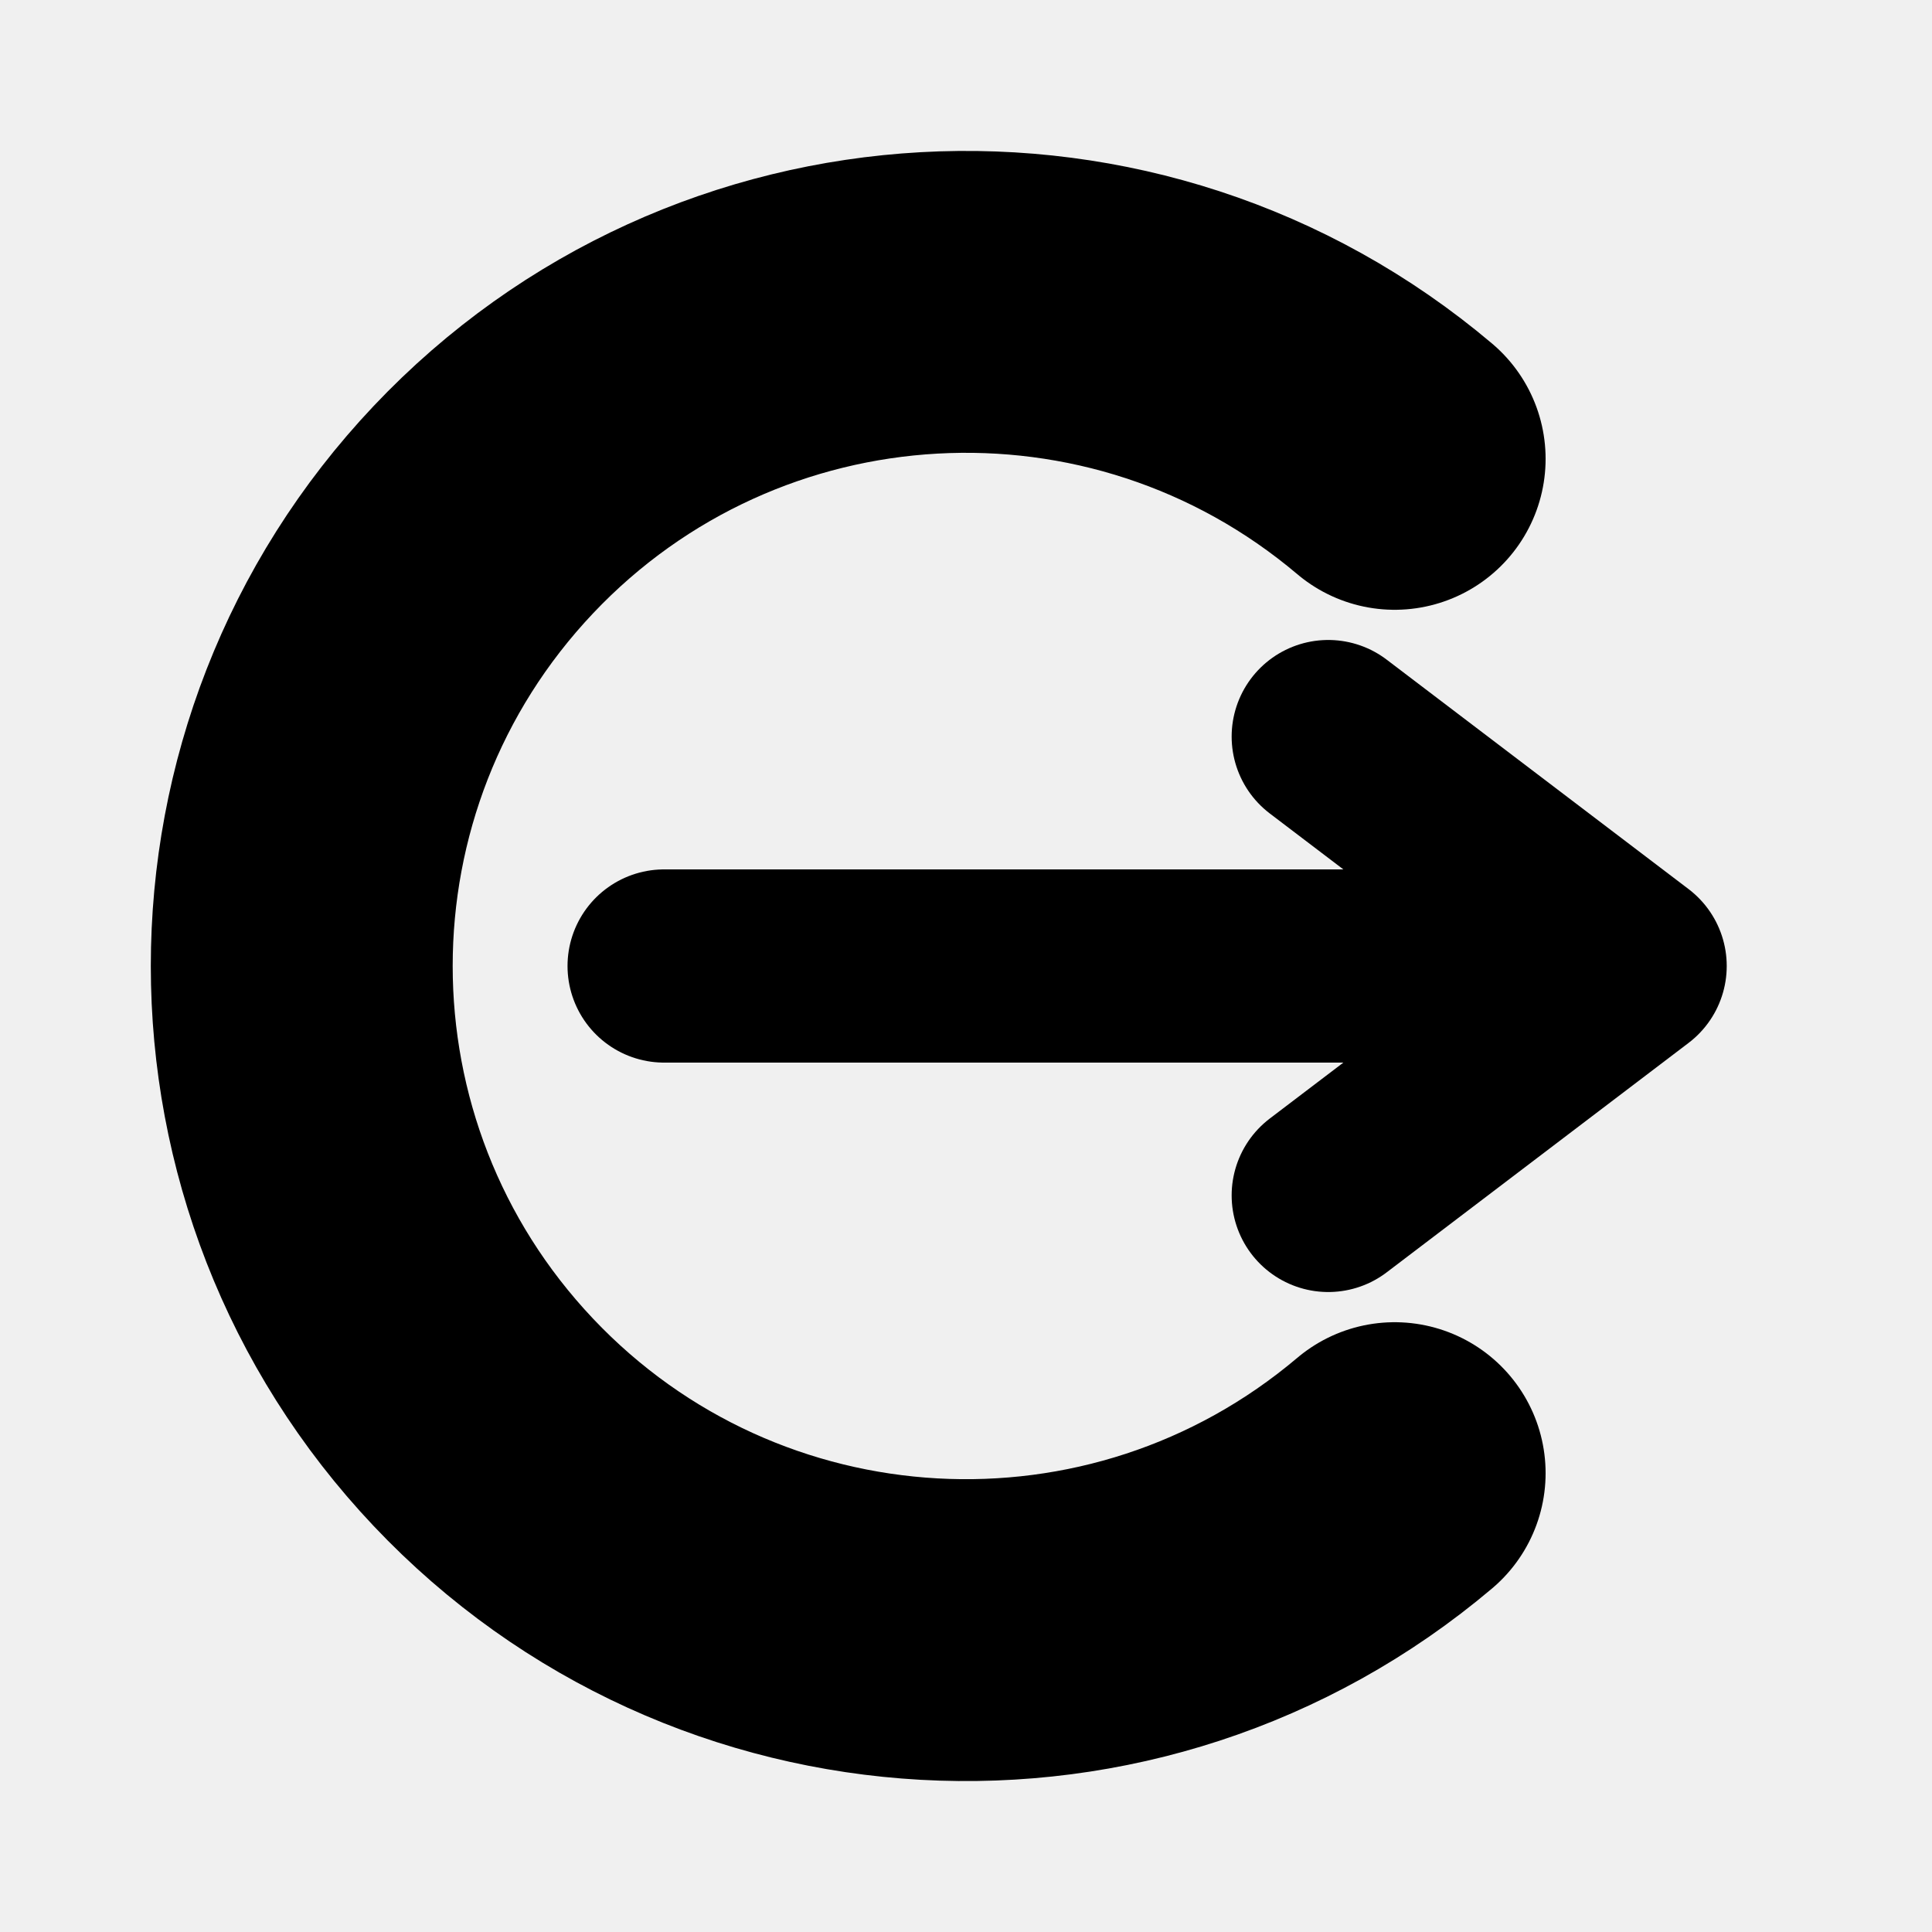
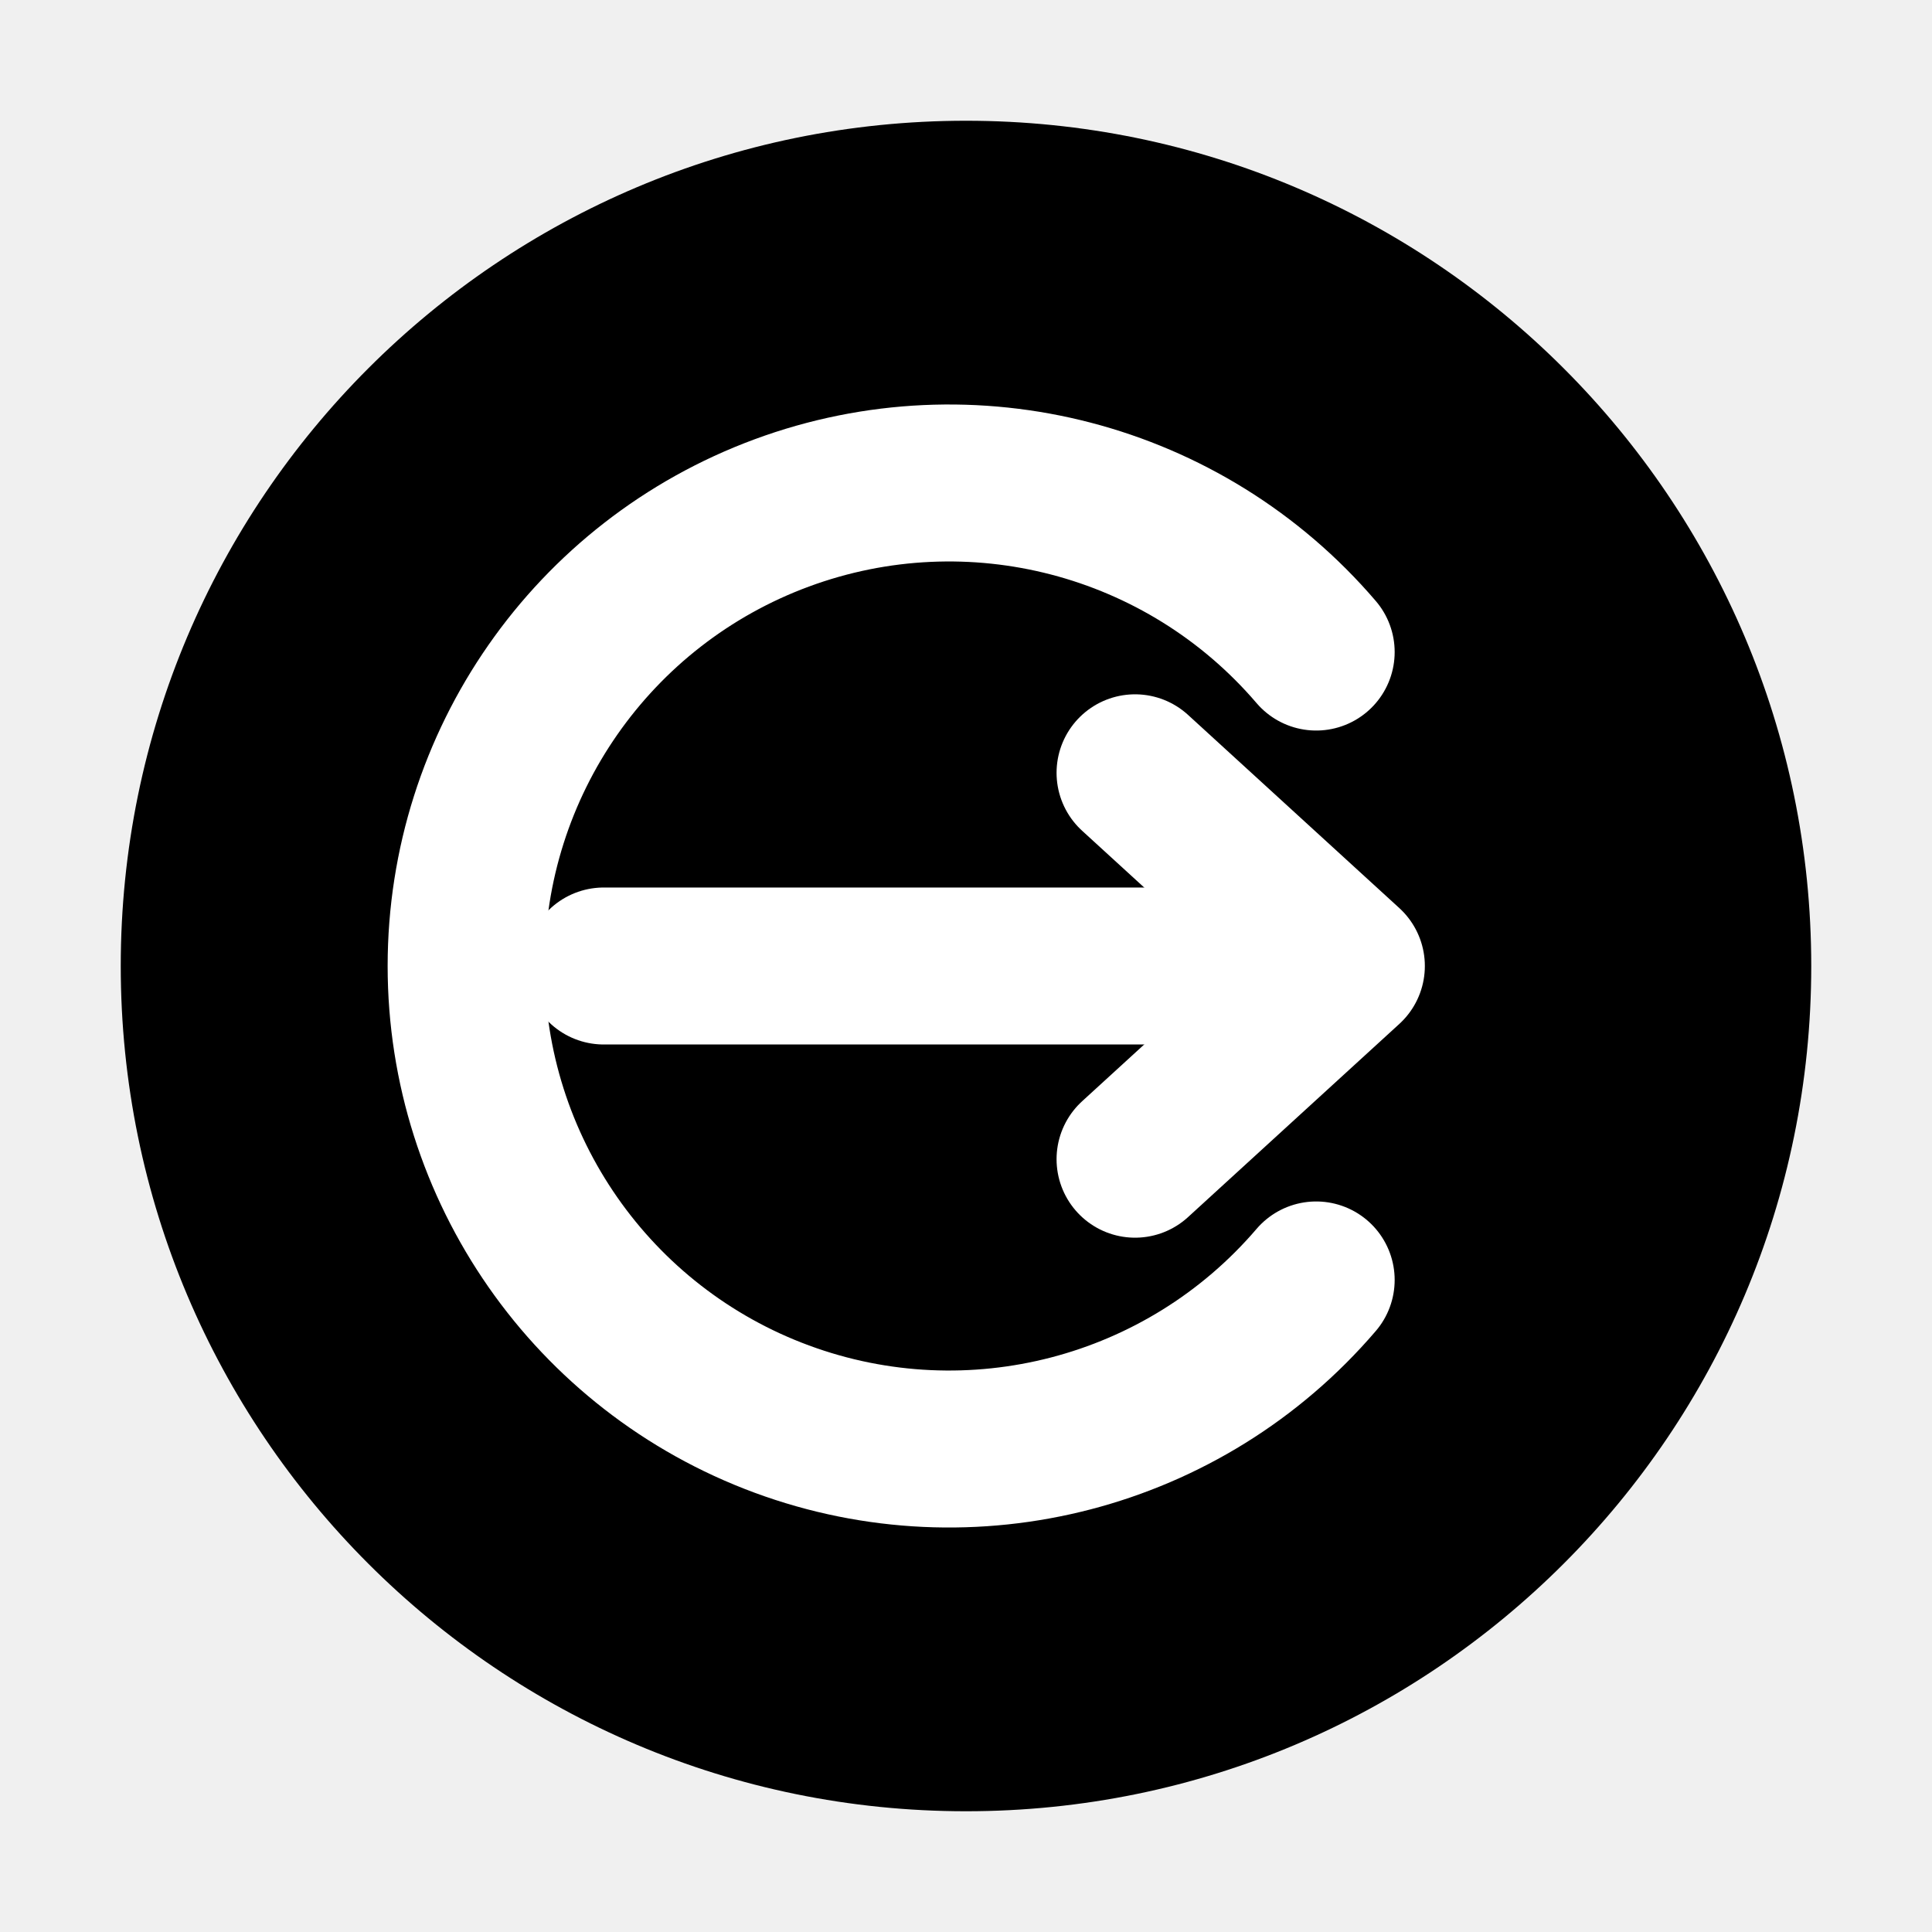
<svg xmlns="http://www.w3.org/2000/svg" viewBox="0 0 32 32" fill="none" role="img" aria-label="Convey">
-   <path d="M23.1 7.6A11 11 0 1 0 23.1 24.4" stroke="currentColor" stroke-width="5" stroke-linecap="round" />
-   <path d="M11 16h15" stroke="currentColor" stroke-width="3.2" stroke-linecap="round" />
-   <path d="M22 12.2L27 16l-5 3.8" stroke="currentColor" stroke-width="3.2" stroke-linecap="round" stroke-linejoin="round" />
+   <circle cx="16" cy="16" r="14" fill="#000" />
+   <path d="M21.8 10.8A8 8 0 1 0 21.8 21.2" stroke="#fff" stroke-width="2.6" stroke-linecap="round" />
+   <path d="M10 16h12" stroke="#fff" stroke-width="2.6" stroke-linecap="round" />
+   <path d="m18.8 12.8 3.5 3.2-3.5 3.2" stroke="#fff" stroke-width="2.6" stroke-linecap="round" stroke-linejoin="round" />
</svg>
